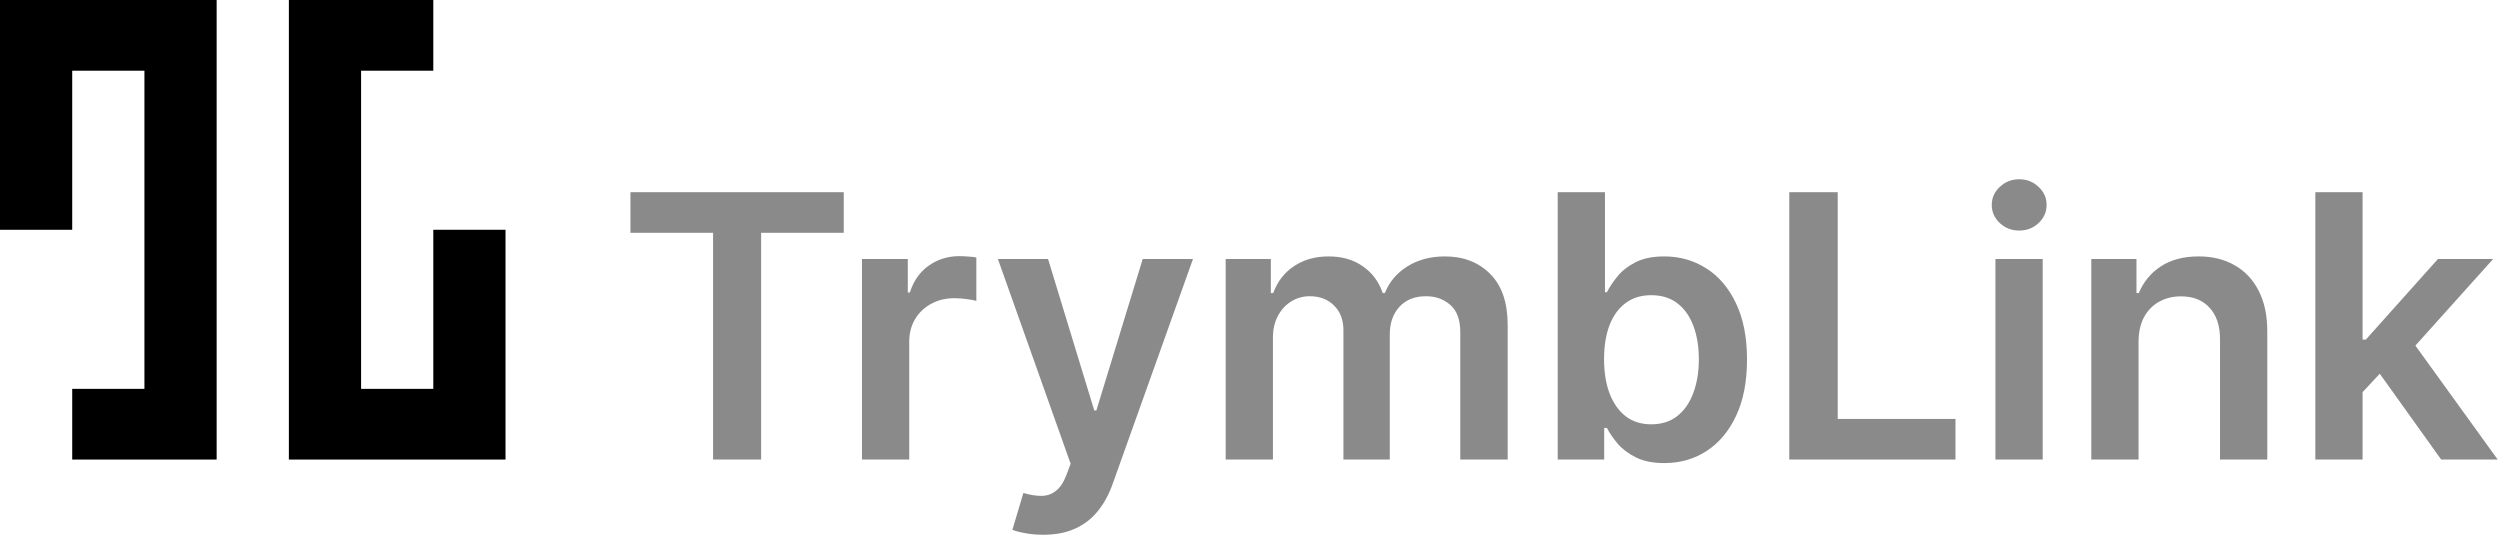
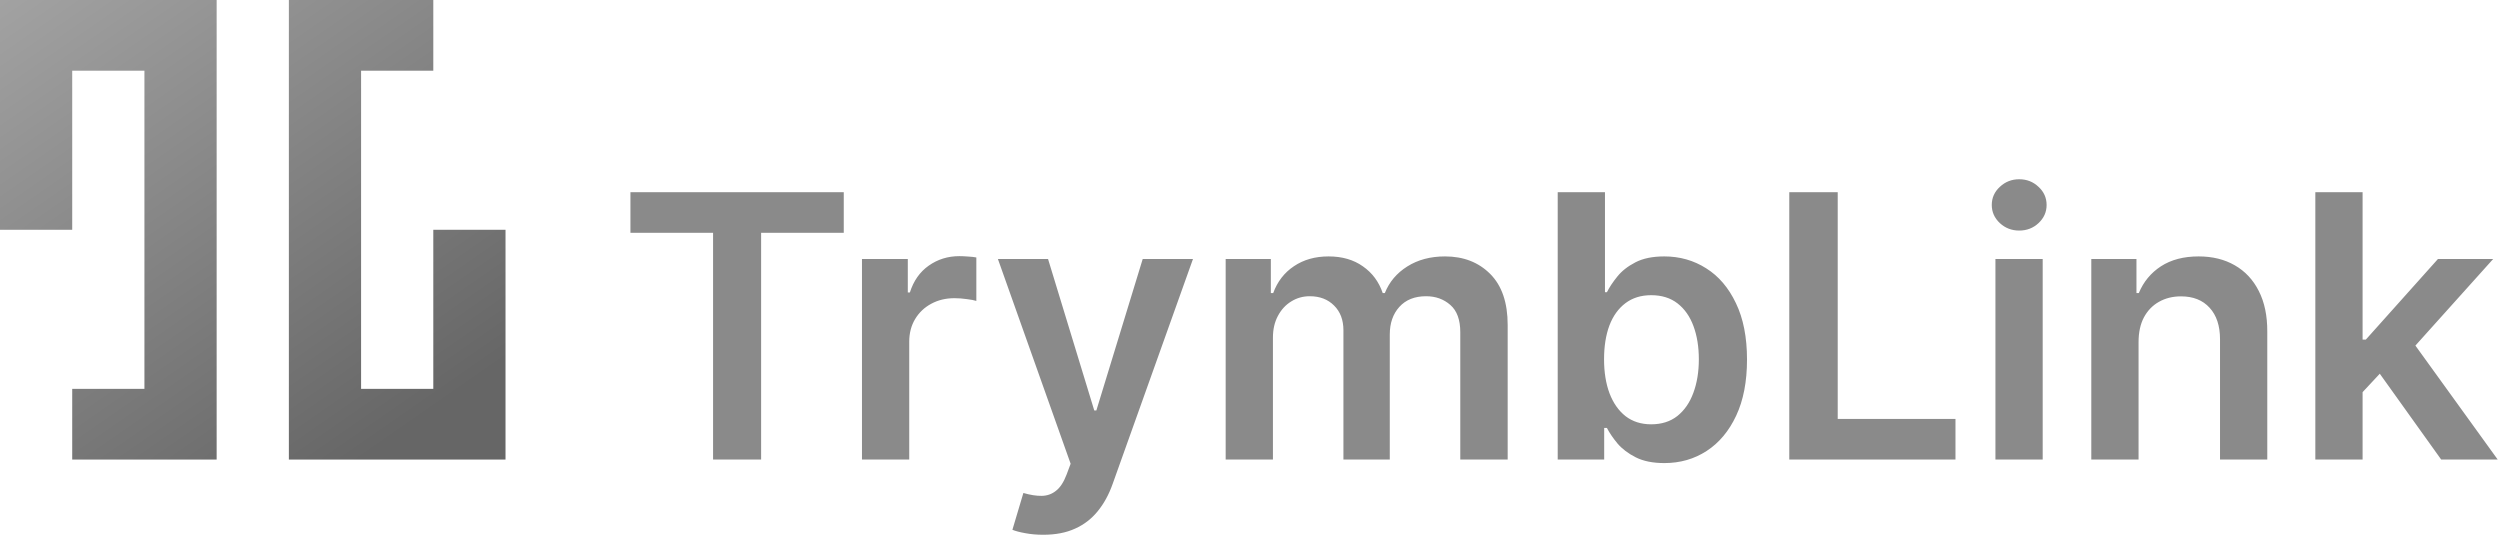
<svg xmlns="http://www.w3.org/2000/svg" width="272" height="59" viewBox="0 0 272 59" fill="none">
  <path d="M0 0H23.571V50H7.857V42.308H15.714V7.692H7.857V25H0V0Z" fill="url(#paint0_linear_2009_652)" />
  <path d="M55 50H31.429V1.15898e-05H47.143V7.692H39.286V42.308H47.143V25H55V50Z" fill="url(#paint1_linear_2009_652)" />
  <path d="M68.591 25.327V20.909H91.801V25.327H82.81V50H77.582V25.327H68.591ZM93.783 50V28.182H98.769V31.818H98.996C99.394 30.559 100.075 29.588 101.041 28.906C102.017 28.215 103.129 27.869 104.379 27.869C104.663 27.869 104.981 27.884 105.331 27.912C105.691 27.931 105.989 27.964 106.226 28.011V32.742C106.008 32.666 105.662 32.599 105.189 32.543C104.725 32.476 104.275 32.443 103.839 32.443C102.902 32.443 102.059 32.647 101.311 33.054C100.572 33.452 99.99 34.006 99.564 34.716C99.138 35.426 98.925 36.245 98.925 37.173V50H93.783ZM113.502 58.182C112.801 58.182 112.153 58.125 111.556 58.011C110.969 57.907 110.5 57.784 110.15 57.642L111.343 53.636C112.091 53.854 112.759 53.958 113.346 53.949C113.933 53.939 114.449 53.755 114.894 53.395C115.349 53.044 115.732 52.457 116.045 51.633L116.485 50.455L108.573 28.182H114.028L119.056 44.659H119.283L124.326 28.182H129.795L121.059 52.642C120.652 53.797 120.112 54.787 119.44 55.611C118.767 56.444 117.943 57.079 116.968 57.514C116.002 57.959 114.847 58.182 113.502 58.182ZM133.353 50V28.182H138.268V31.889H138.523C138.978 30.639 139.731 29.664 140.782 28.963C141.833 28.253 143.088 27.898 144.546 27.898C146.023 27.898 147.269 28.258 148.282 28.977C149.305 29.688 150.024 30.658 150.441 31.889H150.668C151.151 30.677 151.966 29.711 153.112 28.991C154.267 28.262 155.635 27.898 157.217 27.898C159.224 27.898 160.862 28.532 162.131 29.801C163.4 31.07 164.035 32.921 164.035 35.355V50H158.879V36.151C158.879 34.796 158.519 33.807 157.799 33.182C157.079 32.547 156.199 32.23 155.157 32.23C153.916 32.23 152.946 32.618 152.245 33.395C151.554 34.162 151.208 35.161 151.208 36.392V50H146.165V35.938C146.165 34.811 145.825 33.911 145.143 33.239C144.47 32.566 143.59 32.23 142.501 32.23C141.762 32.23 141.09 32.419 140.484 32.798C139.878 33.168 139.395 33.693 139.035 34.375C138.675 35.047 138.495 35.833 138.495 36.733V50H133.353ZM169.479 50V20.909H174.621V31.79H174.834C175.099 31.259 175.473 30.696 175.956 30.099C176.439 29.493 177.092 28.977 177.916 28.551C178.74 28.116 179.791 27.898 181.07 27.898C182.755 27.898 184.275 28.329 185.629 29.19C186.993 30.043 188.072 31.307 188.868 32.983C189.673 34.65 190.075 36.695 190.075 39.119C190.075 41.515 189.682 43.551 188.896 45.227C188.11 46.903 187.04 48.182 185.686 49.062C184.332 49.943 182.798 50.383 181.084 50.383C179.834 50.383 178.797 50.175 177.973 49.758C177.149 49.342 176.486 48.84 175.984 48.253C175.492 47.656 175.108 47.093 174.834 46.562H174.536V50H169.479ZM174.521 39.091C174.521 40.502 174.72 41.738 175.118 42.798C175.525 43.859 176.107 44.688 176.865 45.284C177.632 45.871 178.56 46.165 179.649 46.165C180.786 46.165 181.737 45.862 182.504 45.256C183.271 44.64 183.849 43.802 184.237 42.742C184.635 41.671 184.834 40.455 184.834 39.091C184.834 37.737 184.64 36.534 184.251 35.483C183.863 34.432 183.286 33.608 182.518 33.011C181.751 32.415 180.795 32.117 179.649 32.117C178.551 32.117 177.618 32.405 176.851 32.983C176.084 33.561 175.501 34.37 175.104 35.412C174.715 36.454 174.521 37.68 174.521 39.091ZM194.674 50V20.909H199.944V45.582H212.756V50H194.674ZM217.103 50V28.182H222.245V50H217.103ZM219.688 25.085C218.874 25.085 218.173 24.815 217.586 24.276C216.999 23.726 216.705 23.068 216.705 22.301C216.705 21.525 216.999 20.866 217.586 20.327C218.173 19.777 218.874 19.503 219.688 19.503C220.512 19.503 221.213 19.777 221.79 20.327C222.378 20.866 222.671 21.525 222.671 22.301C222.671 23.068 222.378 23.726 221.79 24.276C221.213 24.815 220.512 25.085 219.688 25.085ZM232.675 37.216V50H227.533V28.182H232.447V31.889H232.703C233.205 30.668 234.005 29.697 235.104 28.977C236.212 28.258 237.58 27.898 239.209 27.898C240.714 27.898 242.026 28.22 243.143 28.864C244.27 29.508 245.142 30.44 245.757 31.662C246.382 32.883 246.69 34.365 246.68 36.108V50H241.538V36.903C241.538 35.445 241.16 34.304 240.402 33.48C239.654 32.656 238.617 32.244 237.291 32.244C236.392 32.244 235.591 32.443 234.891 32.841C234.199 33.229 233.655 33.793 233.257 34.531C232.869 35.27 232.675 36.165 232.675 37.216ZM256.595 43.153L256.581 36.946H257.405L265.246 28.182H271.254L261.609 38.92H260.544L256.595 43.153ZM251.908 50V20.909H257.05V50H251.908ZM265.601 50L258.499 40.071L261.964 36.449L271.751 50H265.601Z" fill="#8A8A8A" />
  <defs>
    <linearGradient id="paint0_linear_2009_652" x1="0.709" y1="-0.347" x2="36.906" y2="51.765" gradientUnits="userSpaceOnUse">
-       <stop stopColor="#A2A2A2" />
-       <stop offset="1" stopColor="#666666" />
+       <stop stop-color="#A2A2A2" />
+       <stop offset="1" stop-color="#666666" />
    </linearGradient>
    <linearGradient id="paint1_linear_2009_652" x1="0.709" y1="-0.347" x2="36.906" y2="51.765" gradientUnits="userSpaceOnUse">
-       <stop stopColor="#A2A2A2" />
-       <stop offset="1" stopColor="#666666" />
+       <stop stop-color="#A2A2A2" />
+       <stop offset="1" stop-color="#666666" />
    </linearGradient>
  </defs>
</svg>
